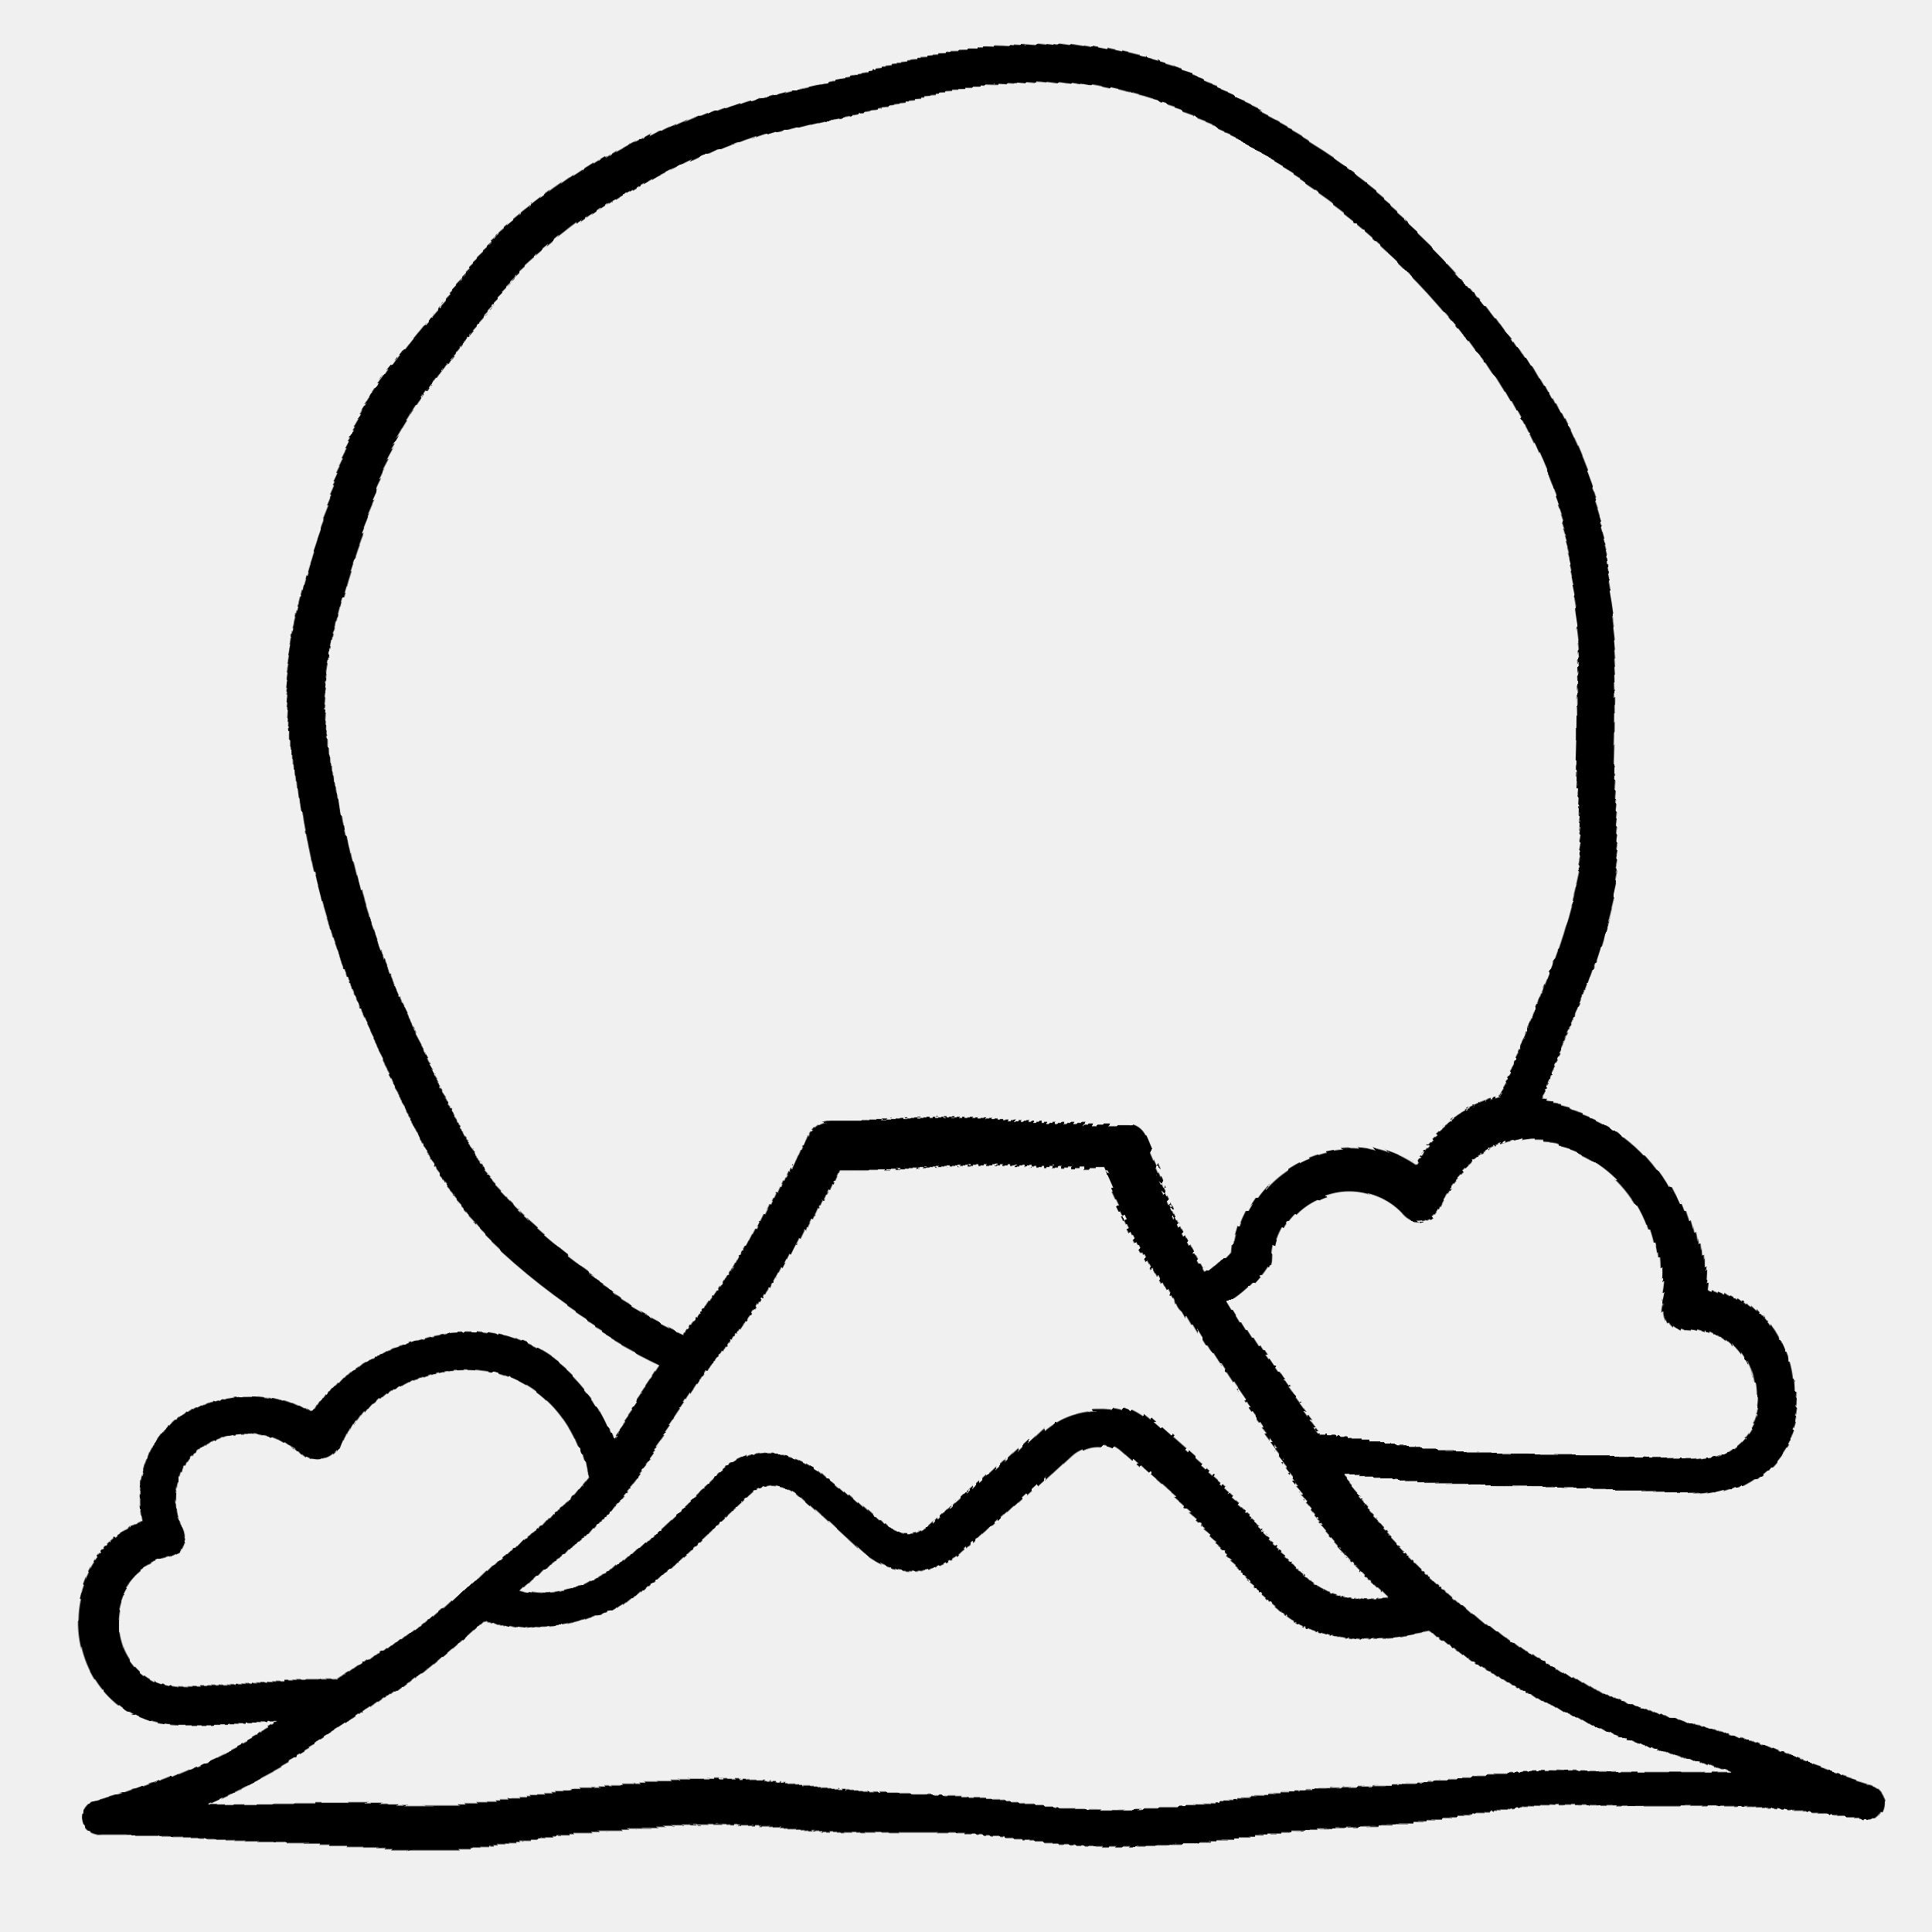
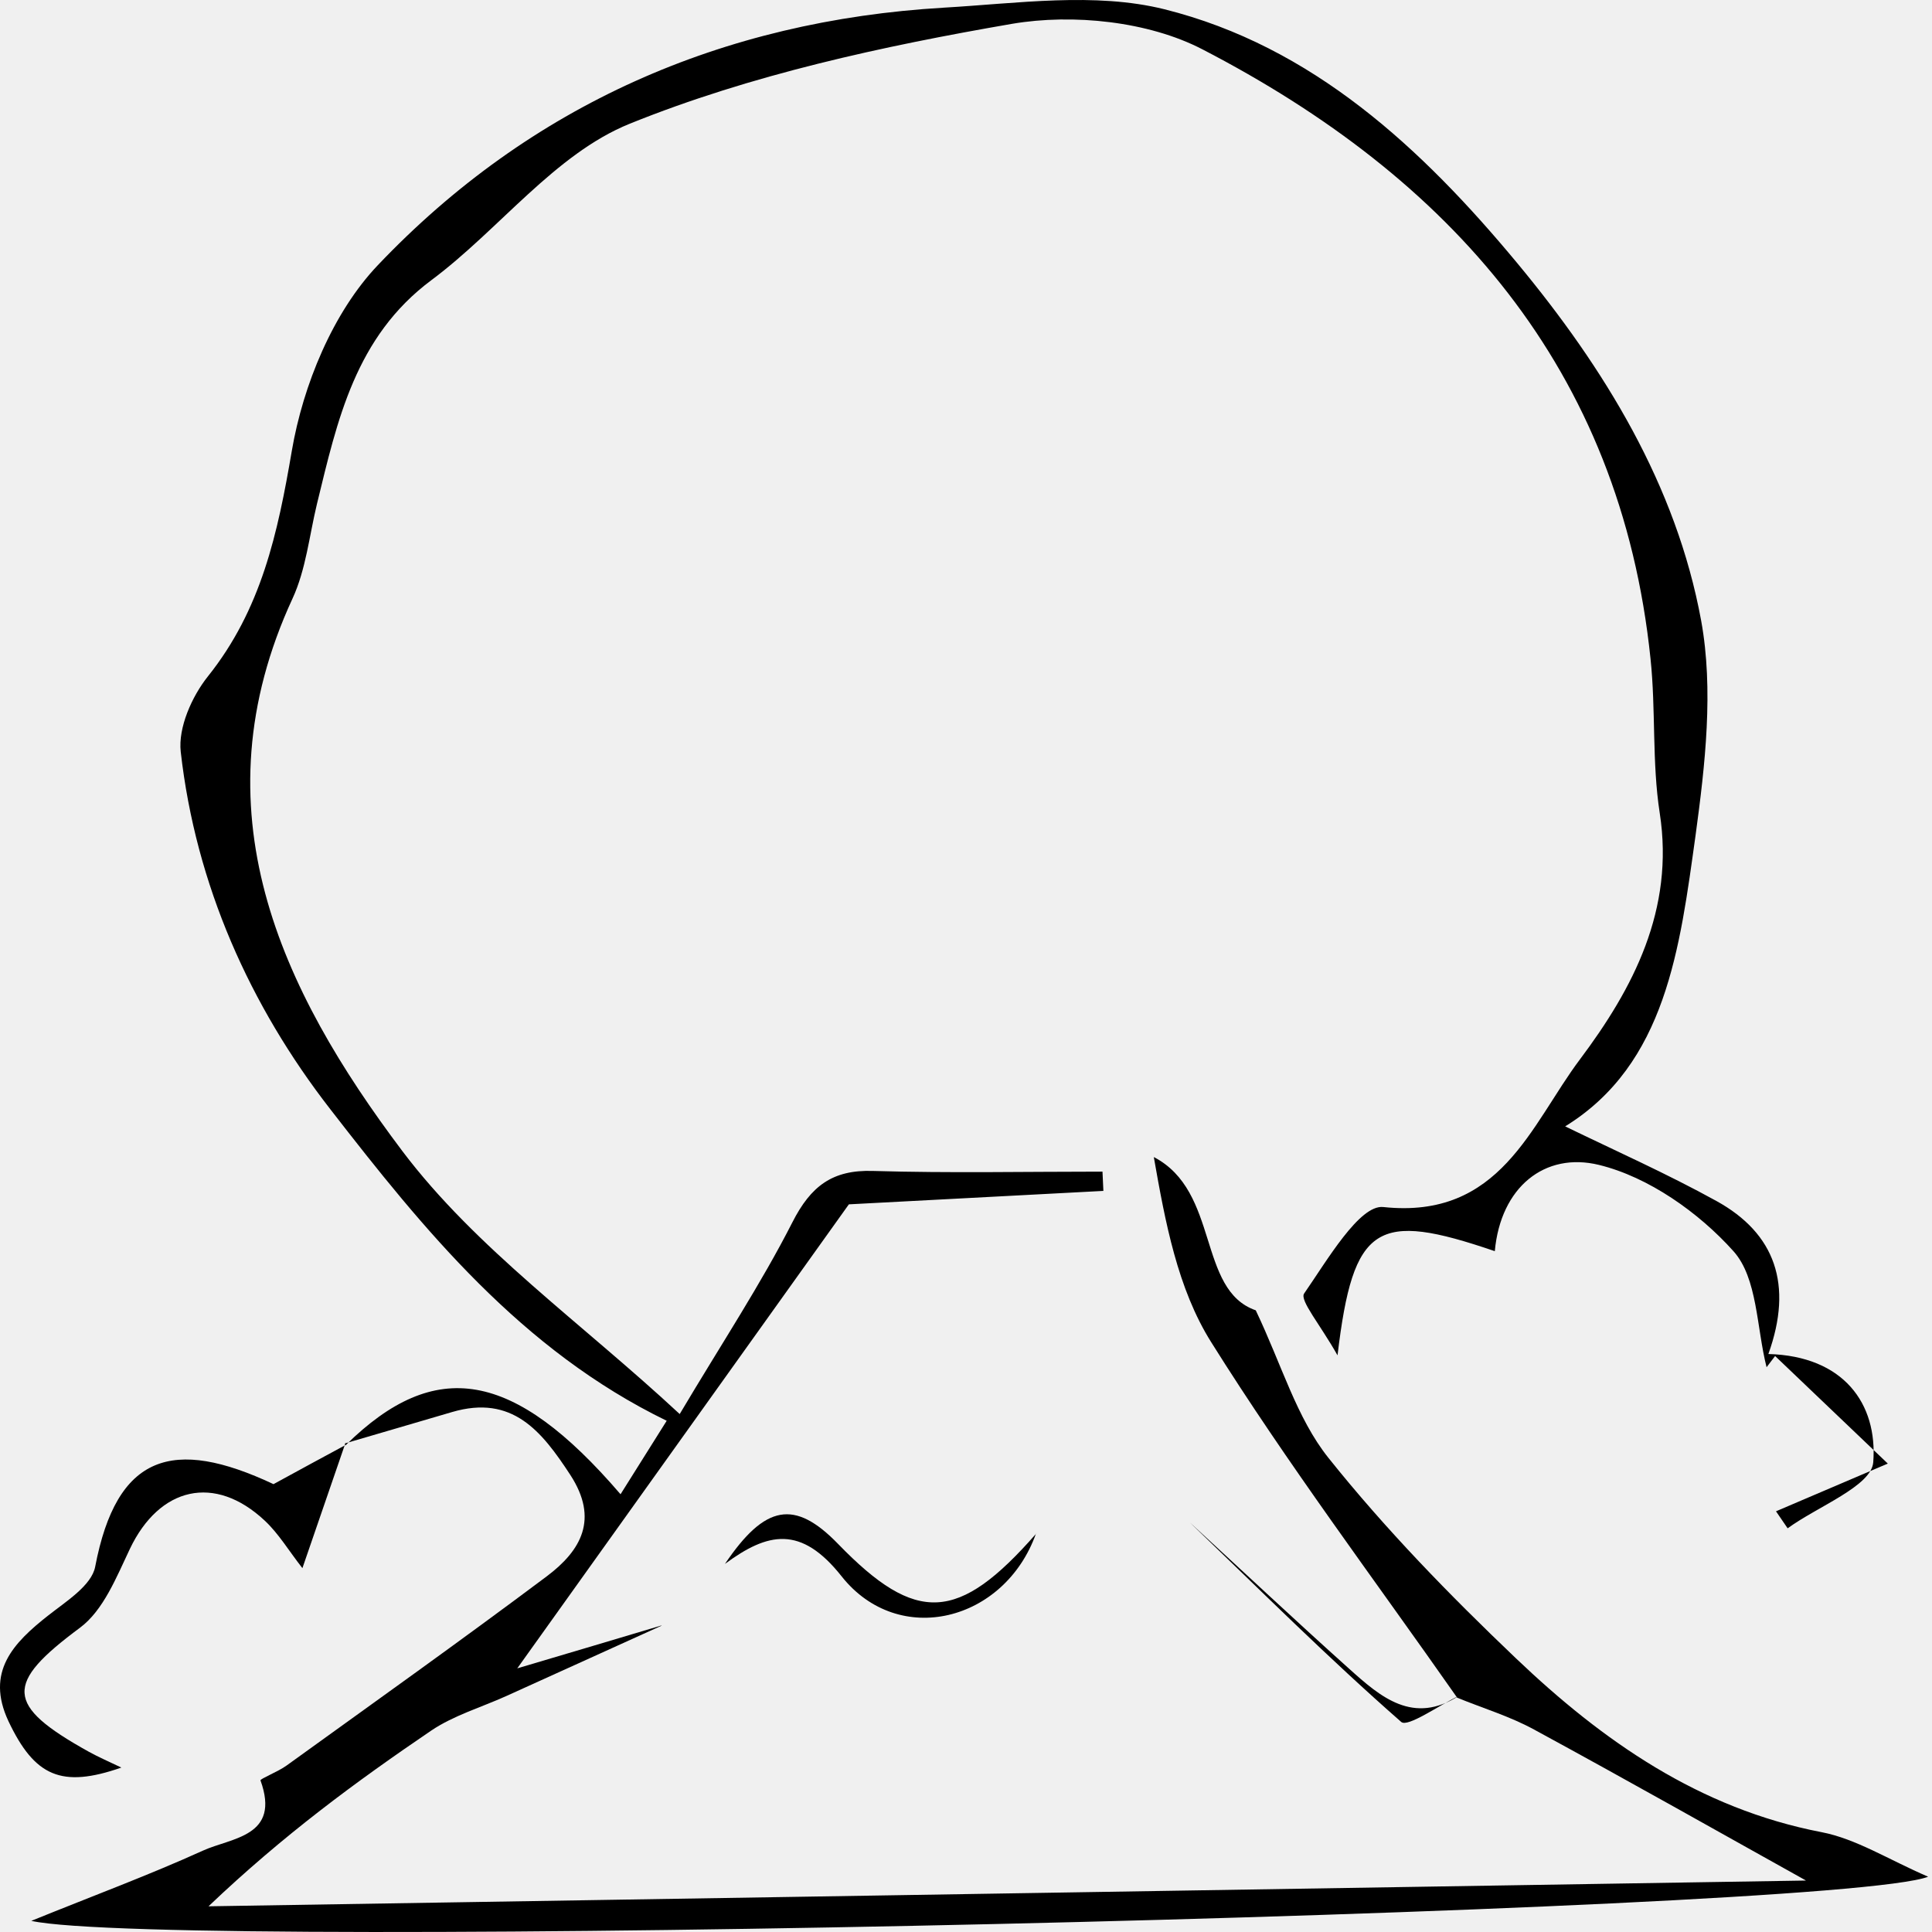
- <svg xmlns="http://www.w3.org/2000/svg" width="87" height="87" viewBox="0 0 87 87" fill="none">
-   <g filter="url(#filter0_g_272_976)">
-     <g clip-path="url(#clip0_272_976)">
-       <path d="M81.781 83.158H4.253C3.747 83.226 3.28 82.87 3.212 82.364C3.143 81.854 3.499 81.388 4.005 81.319C8.145 80.106 12.052 78.213 15.57 75.722C17.326 74.501 18.992 73.158 20.561 71.704C20.737 71.538 20.91 71.38 21.075 71.208C23.006 69.377 24.809 67.413 26.471 65.334C27.994 63.402 29.412 61.388 30.719 59.305C32.597 56.361 34.224 53.262 35.57 50.038C35.706 49.686 36.047 49.453 36.425 49.449H49.609C49.986 49.453 50.328 49.686 50.464 50.038C51.43 52.394 52.561 54.681 53.846 56.878C54.27 57.621 54.766 58.415 55.308 59.305C56.521 61.248 57.839 63.129 59.25 64.939C61.25 67.517 63.473 69.916 65.886 72.109C70.489 76.382 76.011 79.546 82.028 81.356C82.535 81.424 82.89 81.891 82.822 82.4C82.754 82.907 82.287 83.262 81.781 83.194L81.781 83.158ZM9.466 81.319H76.567C72.191 79.359 68.155 76.709 64.618 73.47C62.126 71.219 59.832 68.759 57.76 66.117C56.317 64.257 54.966 62.328 53.717 60.336C53.139 59.416 52.651 58.598 52.22 57.837V57.833C50.999 55.736 49.907 53.567 48.956 51.334H37.006C35.656 54.454 34.066 57.463 32.245 60.336C30.902 62.479 29.445 64.547 27.879 66.529C26.181 68.68 24.339 70.713 22.364 72.616L21.811 73.129C20.184 74.644 18.45 76.041 16.626 77.312C14.375 78.878 11.98 80.221 9.466 81.319Z" fill="black" />
-       <path d="M62.668 74.078C61.192 74.082 59.763 73.554 58.643 72.588L49.846 64.829C49.272 64.294 48.381 64.294 47.806 64.829L43.017 69.234C41.839 70.308 40.036 70.308 38.862 69.234L36.223 66.8V66.796C35.602 66.233 34.658 66.233 34.037 66.796L28.31 72.182C26.848 73.594 24.741 74.111 22.794 73.536C22.13 73.353 21.52 73.008 21.021 72.534C20.712 72.165 20.741 71.619 21.085 71.285C21.43 70.951 21.976 70.936 22.335 71.256C22.626 71.5 22.97 71.676 23.337 71.769C24.64 72.139 26.037 71.787 27.013 70.85L32.73 65.493C34.054 64.269 36.094 64.269 37.419 65.493L40.065 67.927C40.532 68.355 41.247 68.355 41.71 67.927L46.464 63.508C47.724 62.279 49.717 62.229 51.031 63.396L59.828 71.156C60.805 72.021 62.126 72.394 63.415 72.165L65.077 71.888C65.584 71.802 66.065 72.147 66.155 72.653C66.241 73.159 65.896 73.64 65.39 73.726L63.681 74.021C63.347 74.067 63.005 74.085 62.668 74.078Z" fill="black" />
-       <path d="M16.102 77.432H8.365C5.909 77.428 3.815 75.651 3.417 73.227C3.018 70.807 4.429 68.452 6.756 67.662C6.698 67.357 6.67 67.052 6.673 66.743C6.677 64.897 7.69 63.206 9.312 62.334C10.939 61.461 12.91 61.547 14.45 62.56C16.027 59.669 19.352 58.197 22.551 58.973C25.754 59.745 28.037 62.574 28.116 65.87C28.116 66.115 28.019 66.348 27.847 66.52C27.675 66.693 27.441 66.79 27.197 66.79C26.691 66.79 26.278 66.377 26.278 65.87C26.206 63.228 24.242 61.02 21.628 60.635C19.011 60.251 16.501 61.806 15.671 64.316C15.567 64.632 15.302 64.868 14.978 64.933C14.652 64.998 14.314 64.879 14.099 64.628C13.233 63.623 11.833 63.264 10.587 63.723C9.341 64.183 8.515 65.368 8.512 66.696C8.497 67.141 8.584 67.583 8.759 67.992C8.874 68.262 8.856 68.57 8.706 68.822C8.558 69.073 8.296 69.242 8.005 69.271C6.354 69.486 5.151 70.94 5.244 72.603C5.338 74.265 6.698 75.576 8.364 75.605H16.106H16.102C16.612 75.605 17.021 76.014 17.021 76.524C17.021 77.03 16.612 77.443 16.102 77.443L16.102 77.432Z" fill="black" />
-       <path d="M74.499 66.43H58.525C58.015 66.43 57.605 66.017 57.605 65.51C57.605 65.001 58.015 64.591 58.525 64.591H74.499C76.194 64.598 77.598 63.281 77.691 61.59C77.788 59.898 76.542 58.43 74.858 58.247C74.356 58.189 73.997 57.74 74.05 57.238C74.076 56.993 74.194 56.771 74.385 56.62C74.575 56.466 74.819 56.394 75.059 56.419C77.602 56.703 79.526 58.853 79.526 61.41C79.523 64.182 77.271 66.43 74.499 66.43Z" fill="black" />
-       <path d="M53.056 58.258C52.547 58.337 52.073 57.988 51.994 57.482C51.915 56.972 52.263 56.498 52.769 56.419C53.466 56.182 54.073 55.744 54.518 55.159C54.636 53.371 55.706 51.784 57.322 51.005C58.934 50.222 60.844 50.373 62.32 51.392C63.433 49.726 65.164 48.574 67.128 48.182C67.609 48.085 68.097 48.035 68.589 48.035C72.744 48.057 76.104 51.428 76.108 55.583C76.108 56.258 76.018 56.925 75.842 57.579C75.731 57.992 75.35 58.272 74.923 58.258C74.413 58.258 74.004 57.845 74.004 57.338C74 57.227 74.022 57.119 74.058 57.015C74.187 56.548 74.259 56.067 74.27 55.583C74.266 52.43 71.706 49.874 68.553 49.874C68.183 49.874 67.814 49.913 67.448 49.985C65.645 50.34 64.126 51.543 63.369 53.22C63.236 53.504 62.97 53.701 62.661 53.744C62.349 53.787 62.036 53.669 61.832 53.432C61.257 52.775 60.439 52.387 59.566 52.358C58.697 52.33 57.853 52.667 57.236 53.285C56.647 53.873 56.317 54.674 56.317 55.511C56.317 55.679 56.27 55.845 56.18 55.988C55.491 57.022 54.478 57.805 53.304 58.211C53.221 58.236 53.139 58.254 53.056 58.258Z" fill="black" />
-       <path d="M31.508 60.71C31.383 60.714 31.257 60.689 31.138 60.639C23.573 57.367 17.692 51.12 14.877 43.371C12.062 35.623 12.568 27.059 16.274 19.695C19.976 12.331 26.554 6.819 34.449 4.457C42.348 2.097 50.868 3.096 58.007 7.221C65.145 11.343 70.269 18.23 72.168 26.251C74.067 34.273 72.577 42.721 68.046 49.608C67.913 49.813 67.701 49.956 67.461 50.007C67.224 50.057 66.972 50.01 66.768 49.874C66.563 49.741 66.423 49.529 66.373 49.288C66.326 49.048 66.373 48.8 66.509 48.595C70.76 42.132 72.157 34.201 70.373 26.671C68.588 19.145 63.78 12.685 57.08 8.815C50.38 4.944 42.384 4.007 34.969 6.226C27.558 8.441 21.386 13.615 17.91 20.527C14.433 27.44 13.96 35.479 16.603 42.75C19.242 50.025 24.764 55.884 31.866 58.958C32.254 59.134 32.469 59.558 32.386 59.978C32.3 60.398 31.934 60.703 31.507 60.71L31.508 60.71Z" fill="black" />
-     </g>
+ <svg xmlns="http://www.w3.org/2000/svg" width="110" height="110" viewBox="0 0 110 110" fill="none">
+   <g clip-path="url(#clip0_544_873)">
+     <path d="M37.679 92.553C34.719 93.892 31.772 95.232 28.813 96.571C27.397 97.209 25.84 97.668 24.565 98.523C20.304 101.419 16.145 104.468 11.872 108.537C42.654 108.039 73.436 107.542 102.827 107.07C98.286 104.544 92.839 101.457 87.341 98.472C85.963 97.719 84.432 97.26 82.965 96.66C78.258 89.938 73.308 83.355 68.958 76.415C67.045 73.367 66.343 69.578 65.693 65.878C69.456 67.83 68.155 73.443 71.497 74.604C72.977 77.704 73.819 80.727 75.63 82.998C78.87 87.055 82.531 90.818 86.308 94.415C91.244 99.123 96.755 102.975 103.708 104.315C105.685 104.697 107.509 105.871 109.78 106.853C104.371 108.945 9.678 111.101 1.781 109.366C5.366 107.912 8.504 106.751 11.54 105.373C13.186 104.621 15.992 104.582 14.831 101.368C14.806 101.278 15.839 100.87 16.311 100.526C21.261 96.954 26.249 93.407 31.134 89.746C33.086 88.279 34.107 86.493 32.474 83.98C30.841 81.48 29.17 79.388 25.738 80.396C23.71 80.995 21.682 81.582 19.641 82.182L19.704 82.258C24.782 77.27 29.234 77.972 35.331 85.077C36.212 83.674 37.015 82.398 37.959 80.893C29.693 76.875 24.131 70.024 18.811 63.161C14.232 57.268 11.145 50.379 10.29 42.801C10.137 41.424 10.928 39.651 11.834 38.515C14.882 34.701 15.814 30.364 16.617 25.656C17.255 21.931 18.952 17.785 21.516 15.094C30.178 5.985 41.136 1.176 53.739 0.436C57.924 0.194 62.338 -0.457 66.292 0.526C74.724 2.63 80.962 8.448 86.384 14.979C91.346 20.962 95.441 27.621 96.857 35.339C97.572 39.268 97.087 43.529 96.538 47.56C95.645 53.964 94.867 60.584 89.114 64.131C91.946 65.508 94.906 66.822 97.725 68.379C101.08 70.228 102.1 73.15 100.684 77.092C104.958 77.206 106.91 79.911 106.655 83.253C106.552 84.618 103.491 85.766 101.781 87.016C101.565 86.697 101.335 86.366 101.118 86.047C102.866 85.307 104.601 84.554 107.484 83.33C104.932 80.893 102.993 79.043 101.067 77.206C100.901 77.423 100.748 77.627 100.582 77.844C100.008 75.599 100.072 72.767 98.694 71.236C96.717 69.029 93.859 67.014 91.04 66.325C87.953 65.572 85.44 67.588 85.108 71.236C78.386 68.94 77.046 69.667 76.153 77.168C75.171 75.421 73.984 74.03 74.252 73.647C75.553 71.772 77.403 68.583 78.755 68.723C85.427 69.438 87.149 64.054 89.956 60.316C92.979 56.285 95.352 51.795 94.497 46.284C94.051 43.401 94.281 40.416 93.974 37.507C92.265 20.975 82.557 10.106 68.461 2.809C65.386 1.214 61.1 0.768 57.63 1.355C50.244 2.63 42.769 4.251 35.855 7.044C31.594 8.766 28.43 13.066 24.565 15.948C20.227 19.176 19.207 23.934 18.046 28.692C17.612 30.491 17.421 32.417 16.656 34.076C11.106 46.093 15.967 56.324 22.906 65.534C27.103 71.096 33.099 75.306 38.699 80.51C41.136 76.415 43.33 73.099 45.116 69.591C46.162 67.537 47.387 66.593 49.708 66.669C54.058 66.797 58.408 66.708 62.771 66.708C62.784 67.078 62.81 67.448 62.822 67.805C57.707 68.073 52.604 68.341 48.331 68.57C41.978 77.462 36.008 85.817 29.451 94.989C32.716 94.02 35.178 93.293 37.641 92.553H37.679Z" fill="black" />
+     <path d="M19.667 82.166C18.889 84.437 18.111 86.695 17.218 89.284C16.44 88.289 15.866 87.32 15.075 86.58C12.23 83.914 9.079 84.654 7.395 88.187C6.63 89.795 5.89 91.683 4.551 92.678C0.277 95.854 0.251 97.066 5.048 99.732C5.622 100.051 6.222 100.306 6.91 100.638C3.504 101.824 1.974 101.148 0.481 97.997C-0.833 95.191 0.749 93.545 2.765 91.963C3.772 91.172 5.214 90.266 5.418 89.208C6.643 82.791 9.845 81.809 15.572 84.501C17.09 83.671 18.404 82.957 19.731 82.243L19.667 82.166Z" fill="black" />
+     <path d="M58.983 87.32C57.197 92.32 51.176 93.851 47.923 89.756C45.601 86.822 43.713 87.243 41.276 89.042C43.56 85.661 45.244 85.355 47.718 87.906C52.171 92.499 54.569 92.371 58.995 87.32H58.983Z" fill="black" />
+     <path d="M83.081 96.546C81.945 97.081 80.147 98.37 79.777 98.038C75.631 94.403 71.715 90.499 67.734 86.672C70.758 89.453 73.743 92.259 76.804 95.002C78.603 96.622 80.466 98.242 83.094 96.533L83.081 96.546Z" fill="black" />
  </g>
  <defs>
-     <filter id="filter0_g_272_976" x="0" y="0" width="86.406" height="86.406" filterUnits="userSpaceOnUse" color-interpolation-filters="sRGB">
-       <feFlood flood-opacity="0" result="BackgroundImageFix" />
-       <feBlend mode="normal" in="SourceGraphic" in2="BackgroundImageFix" result="shape" />
-       <feTurbulence type="fractalNoise" baseFrequency="0.028 0.028" numOctaves="3" seed="3084" />
-       <feDisplacementMap in="shape" scale="6.406" xChannelSelector="R" yChannelSelector="G" result="displacedImage" width="100%" height="100%" />
-       <feMerge result="effect1_texture_272_976">
-         <feMergeNode in="displacedImage" />
-       </feMerge>
-     </filter>
-     <clipPath id="clip0_272_976">
-       <rect width="80" height="80" fill="white" transform="translate(3.20312 3.20312)" />
+     <clipPath id="clip0_544_873">
+       <rect width="110" height="110" fill="white" />
    </clipPath>
  </defs>
</svg>
